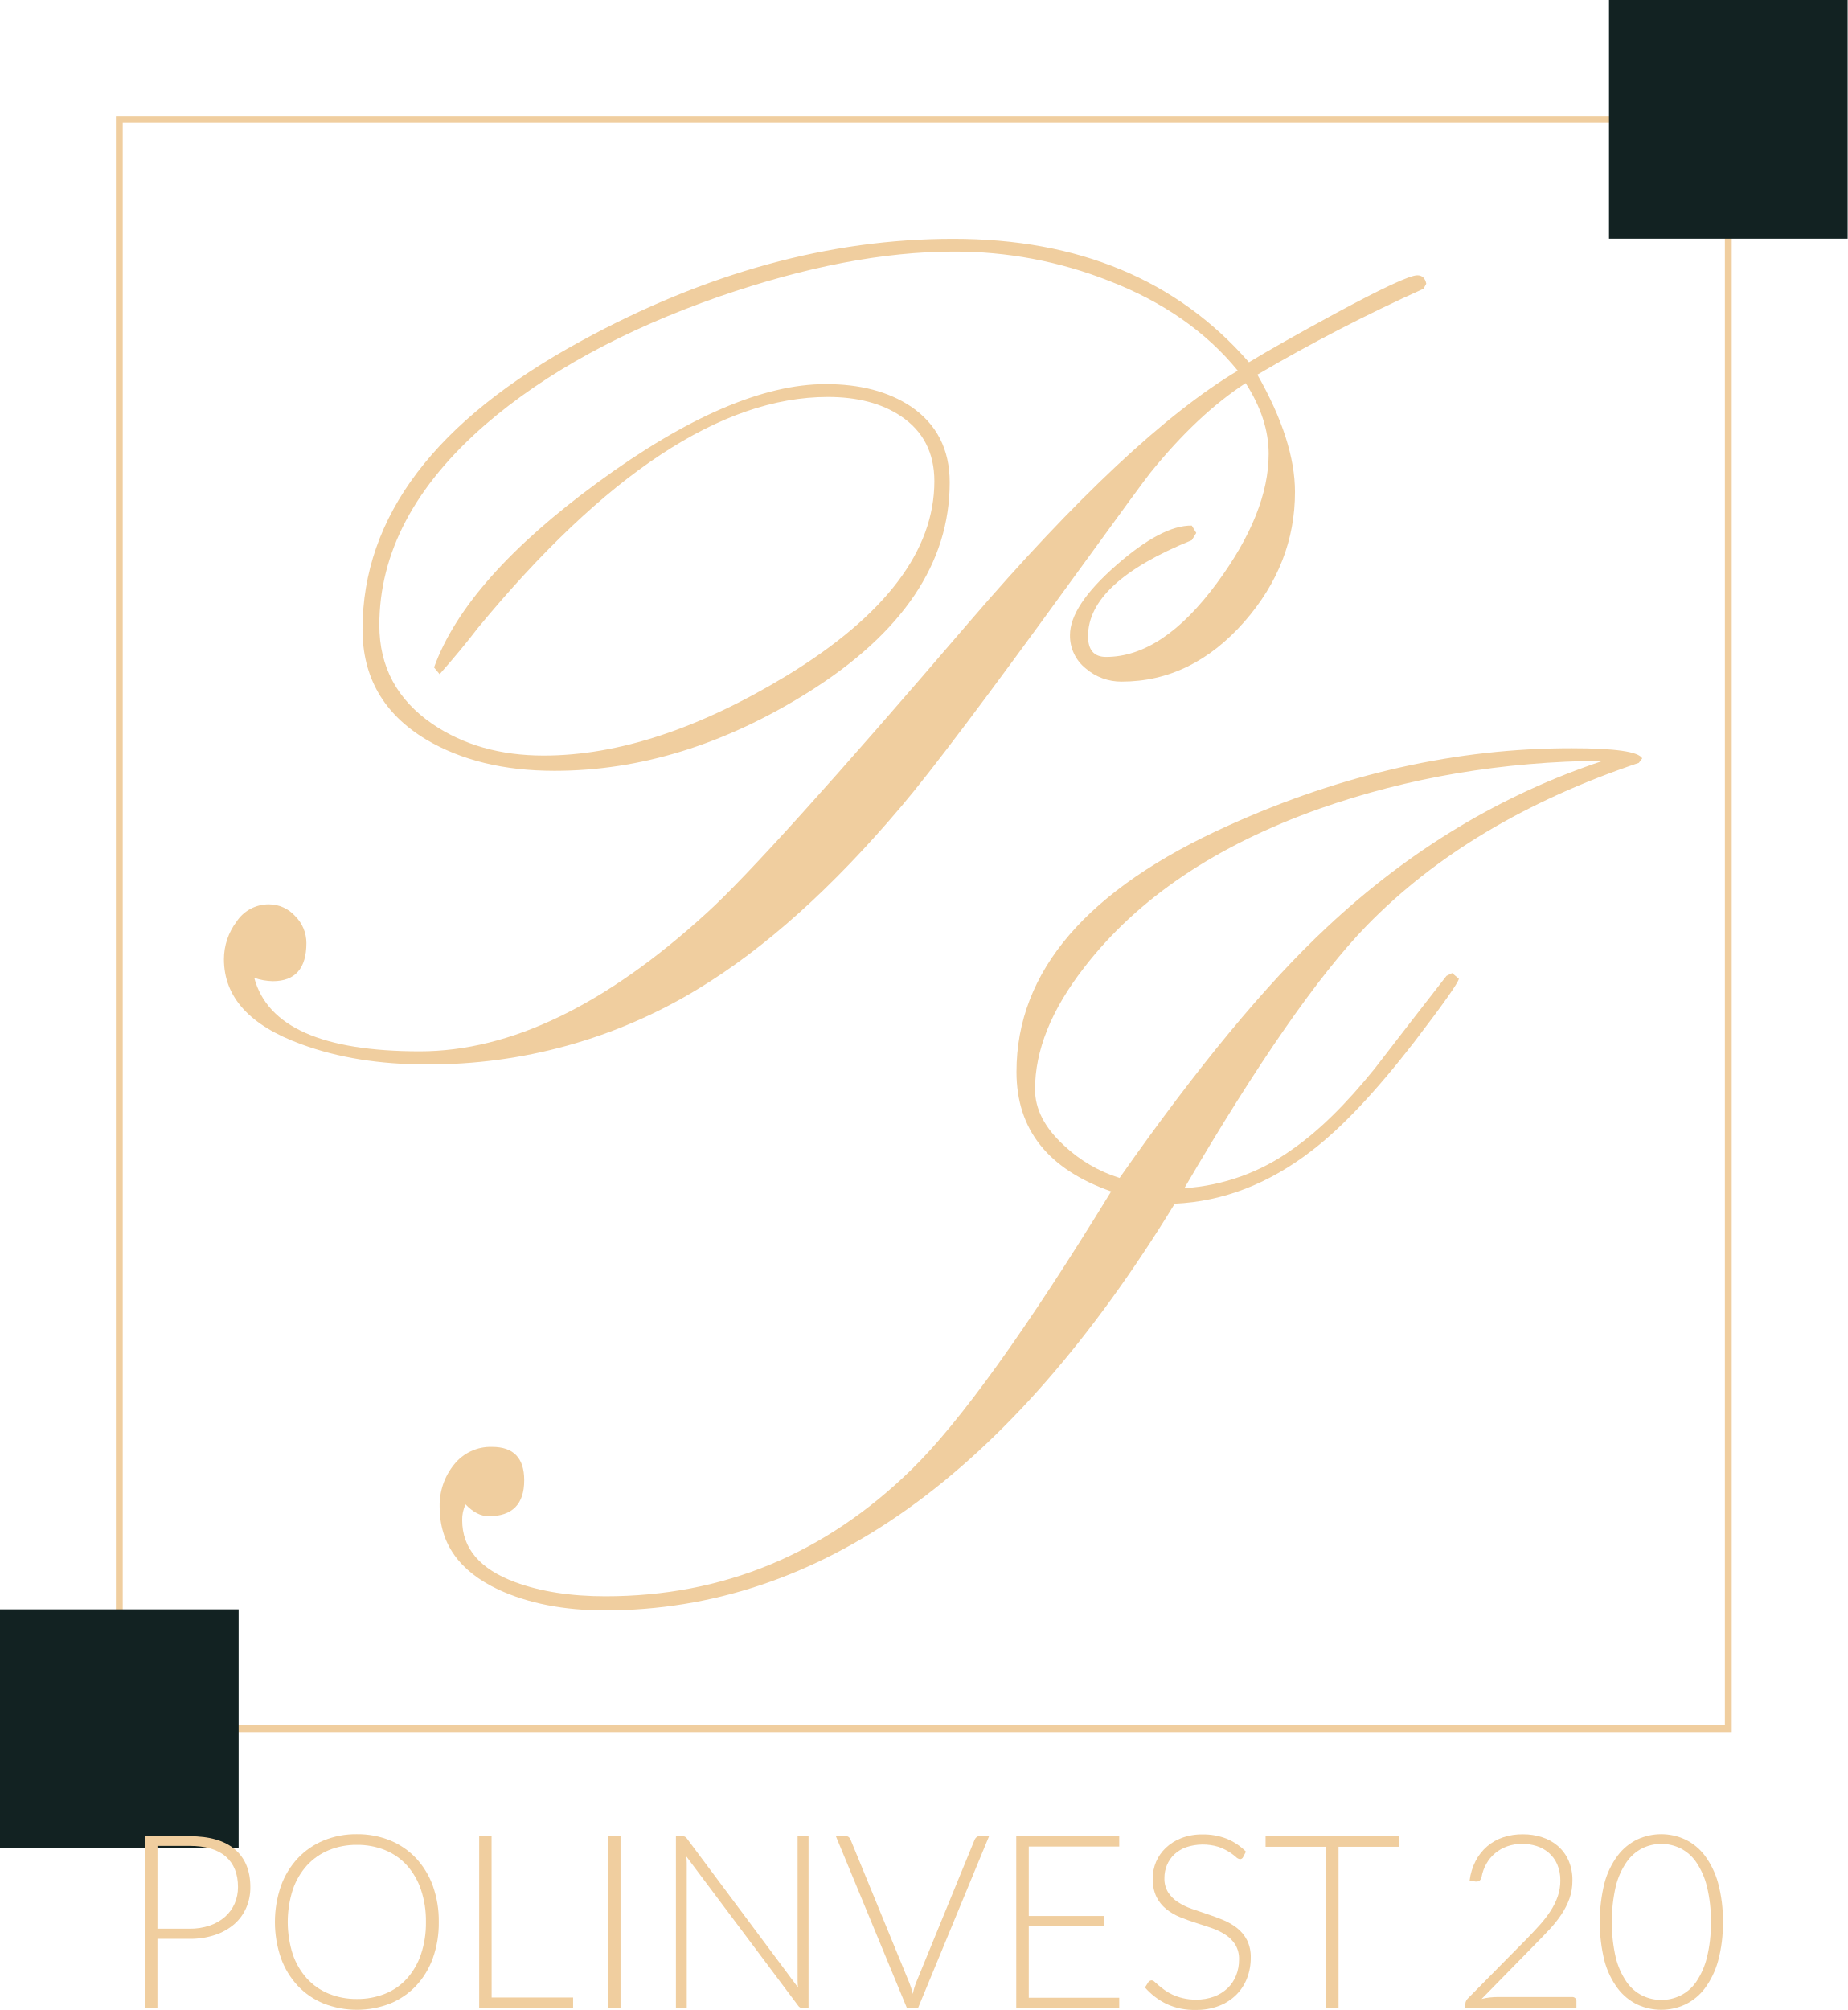
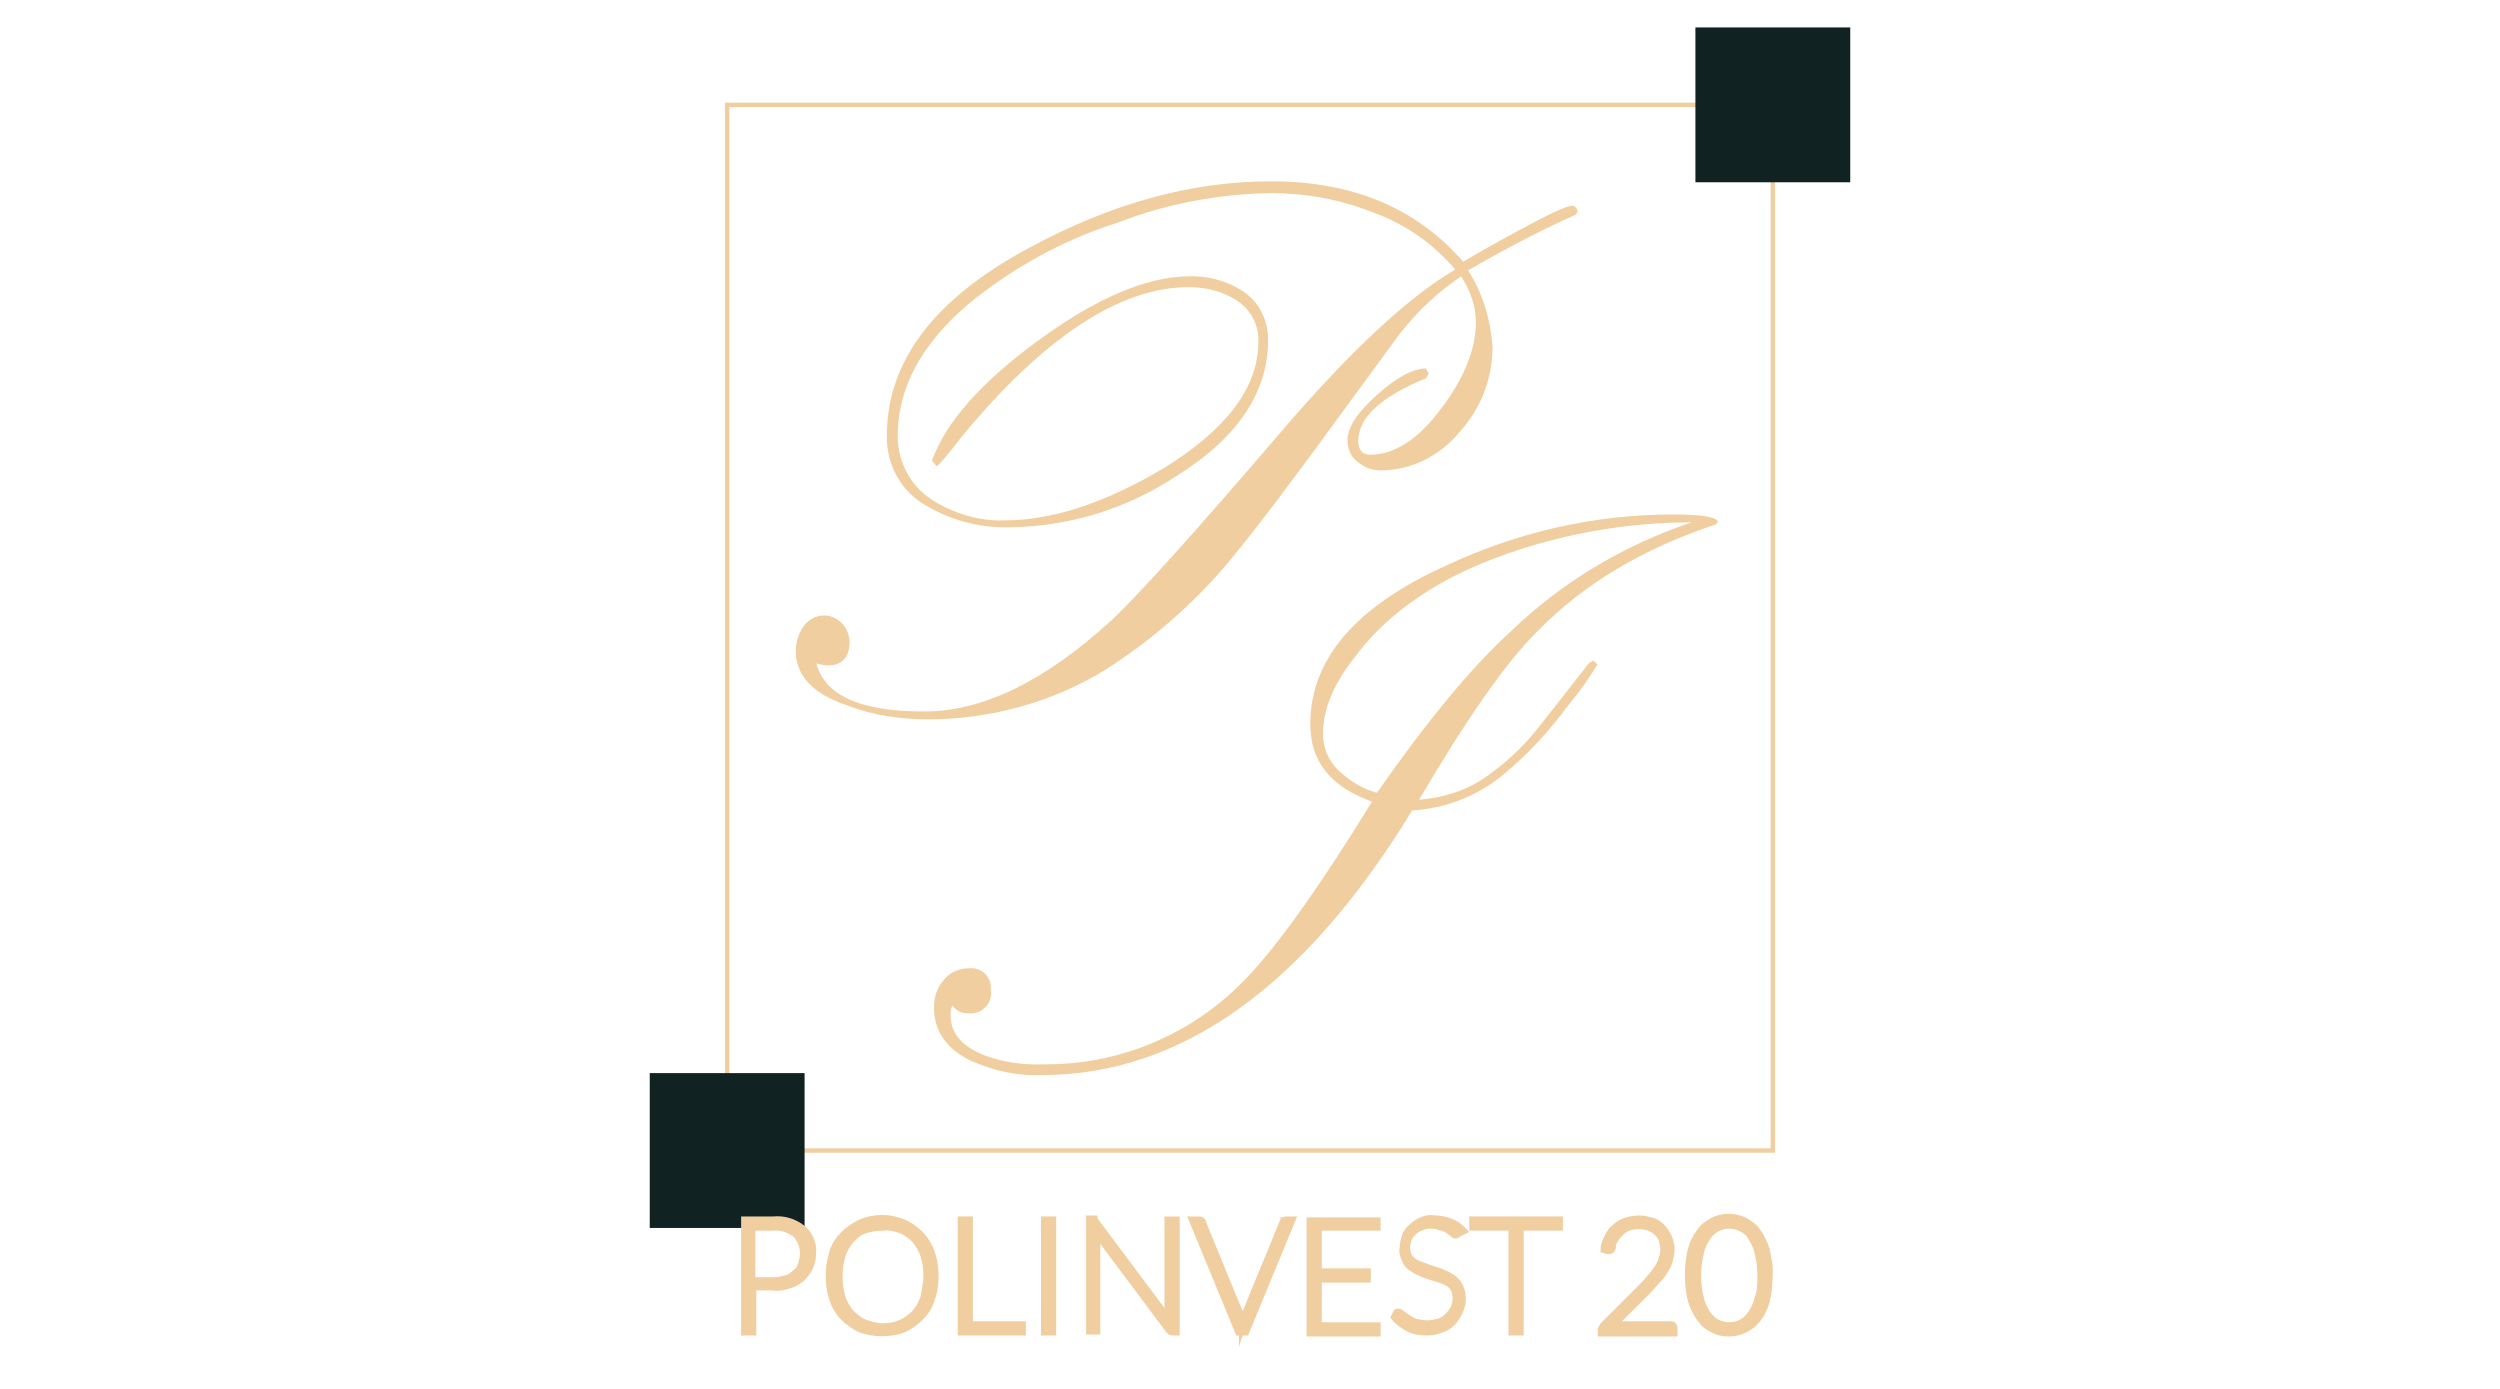
- <svg xmlns="http://www.w3.org/2000/svg" id="Слой_1" data-name="Слой 1" viewBox="0 0 549.03 597.15">
-   <defs>
-     <style>
-       .cls-1 {
-         fill: #f0ce9f;
-       }
- 
-       .cls-2 {
-         fill: none;
-         stroke: #f0ce9f;
-         stroke-miterlimit: 10;
-         stroke-width: 2.03px;
-       }
- 
-       .cls-3 {
-         fill: #122222;
-       }
-     </style>
-   </defs>
+ <svg xmlns="http://www.w3.org/2000/svg" version="1.1" id="Слой_1" x="0px" y="0px" viewBox="0 0 255.1 141.7" style="enable-background:new 0 0 255.1 141.7;" xml:space="preserve">
+   <style type="text/css">
+ 	.st0{fill:#F0CEA0;}
+ 	.st1{fill:none;stroke:#F0CEA0;stroke-width:0.45;stroke-miterlimit:10;}
+ 	.st2{fill:#112222;}
+ 	.st3{fill:#F0CEA0;stroke:#F0CEA0;stroke-width:0.75;stroke-miterlimit:10;}
+ </style>
+   <path class="st0" d="M81.2,66.4c0-0.9,0.3-1.8,0.8-2.5c0.5-0.7,1.3-1.1,2.1-1.1c0.7,0,1.3,0.3,1.8,0.8c0.5,0.5,0.7,1.1,0.8,1.8  c0,1.7-0.8,2.5-2.2,2.5c-0.4,0-0.8-0.1-1.2-0.2c0.9,3.3,4.5,4.9,11,4.9c6,0,12.3-3.1,19-9.2c2.6-2.4,8.4-8.8,17.3-19.2  c7.1-8.3,13.1-13.9,17.9-16.7c-2.3-2.7-5.2-4.7-8.6-5.9c-3.3-1.3-6.8-1.9-10.3-1.9c-5.3,0.1-10.6,1.1-15.5,3  c-5.7,1.8-10.9,4.7-15.5,8.5c-4.7,4.1-7,8.5-7,13.3c0,2.6,1.3,5.1,3.5,6.5c2.2,1.4,4.8,2.2,7.4,2.1c4.9,0,10.3-1.8,16.2-5.3  c6.5-4,9.7-8.3,9.7-12.9c0.1-1.7-0.8-3.4-2.3-4.3c-1.4-0.9-3.1-1.3-4.8-1.3c-7,0-14.8,5.1-23.2,15.3c-0.8,1-1.6,2.1-2.5,3L95.1,47  c1.4-3.9,5-8,10.9-12.3s10.9-6.4,15.1-6.5c2-0.1,4,0.4,5.7,1.5c1.7,1.1,2.6,3,2.6,5c0,5.3-3.1,10-9.4,13.9c-5,3.3-10.8,5.1-16.8,5.2  c-3,0.1-5.9-0.6-8.5-2.1c-2.7-1.4-4.3-4.3-4.2-7.3c0-7.5,4.8-13.9,14.5-19.1c8.3-4.5,16.5-6.8,24.7-6.8c8.3,0,14.8,2.7,19.6,8.2  c1.2-0.7,3.1-1.8,5.7-3.2c3.1-1.7,4.9-2.5,5.4-2.5c0.3,0,0.5,0.2,0.6,0.6l-0.2,0.3c-3.8,1.7-7.4,3.6-11,5.7c1.5,2.3,2.3,5,2.5,7.8  c0,3.2-1.2,6.3-3.3,8.6c-2,2.5-5,4-8.1,4c-0.9,0-1.7-0.3-2.4-0.9c-0.7-0.5-1-1.4-1-2.2c0-1.3,1-2.8,3-4.6s3.7-2.7,5-2.7l0.3,0.5  l-0.3,0.5c-4.6,1.9-6.9,4-6.9,6.4c0,0.9,0.4,1.4,1.2,1.4c2.5,0,5-1.6,7.4-4.9c2.3-3.1,3.4-6,3.4-8.6c0-1.7-0.6-3.3-1.5-4.7  c-2.4,1.6-4.5,3.6-6.3,5.9c-0.2,0.3-2,2.7-5.2,7.1c-5.6,7.7-9.4,12.7-11.3,15c-3.8,4.8-8.4,8.9-13.6,12.2c-5.4,3.3-11.7,5-18,5  c-2.8,0-5.6-0.4-8.2-1.4C82.9,70.8,81.2,68.9,81.2,66.4z" />
+   <path class="st0" d="M144.8,81.6c2.6-0.2,5.1-1,7.2-2.6c2.1-1.5,3.9-3.3,5.4-5.3c1.6-2,3.2-4.1,4.8-6.1l0.4-0.2l0.4,0.4  c-0.9,1.5-1.9,2.9-3,4.2c-2,2.7-4.2,5.1-6.8,7.2c-2.6,2.1-5.8,3.3-9.1,3.5c-11,18-23.6,27-37.8,27c-2.4,0.1-4.8-0.4-7.1-1.4  c-2.6-1.2-3.9-3.1-3.9-5.5c0-1,0.3-2,1-2.8c0.6-0.8,1.6-1.2,2.6-1.2c1.1-0.1,2,0.6,2.2,1.7c0,0.2,0,0.4,0,0.5  c0.2,1.2-0.6,2.2-1.8,2.4c-0.2,0-0.4,0-0.6,0c-0.6,0-1.2-0.3-1.5-0.8c-0.2,0.3-0.2,0.7-0.2,1c0,1.9,1.2,3.2,3.5,4.1  c1.9,0.7,4,1,6,0.9c7.6,0.1,15-3,20.3-8.4c3.2-3.2,7.6-9.3,13.2-18.4c-4.2-1.5-6.3-4.1-6.3-7.9c0-6.7,4.7-12.1,14.1-16.3  c7.1-3.3,14.9-5.1,22.8-5.1c2.9,0,4.4,0.2,4.7,0.7l-0.2,0.3c-7.5,2.5-13.5,6.1-18.1,10.8C153.7,67.5,149.7,73.3,144.8,81.6z   M140.5,80.9c5.1-7.3,9.7-12.9,13.8-16.6c5.2-5,11.5-8.7,18.3-11c-6.4,0-12.8,1.1-18.8,3.2c-6.9,2.4-12.1,5.9-15.6,10.6  c-2.2,2.8-3.3,5.5-3.2,8.1c0.1,1.5,0.8,2.8,1.9,3.7C137.9,79.8,139.1,80.5,140.5,80.9z" />
+   <rect x="74.2" y="10.7" class="st1" width="106.7" height="106.7" />
+   <rect x="66.3" y="109.5" class="st2" width="15.8" height="15.8" />
  <g>
-     <path class="cls-1" d="M405.15,347.94a18.52,18.52,0,0,1,3.75-11.13,11.39,11.39,0,0,1,9.59-5.15,10.45,10.45,0,0,1,7.83,3.5,11.25,11.25,0,0,1,3.34,8q0,11.34-10,11.34a17.75,17.75,0,0,1-5.5-1q5.84,21.84,49.19,21.84,40.35,0,85.37-41.21,17.5-15.86,77.7-86.1,47.85-55.72,80-74.91-14.16-17.35-38.32-26.7A124.61,124.61,0,0,0,622,137.74q-31,0-69.65,13.36Q509.65,166,482.83,189.15q-31.5,27.39-31.5,59.59,0,18.54,15.83,29.38,13.81,9.35,33,9.35,33.15,0,72.46-23.88,43.64-26.71,43.64-57.61,0-12.71-10-19.38-8.51-5.67-21.67-5.67-47.35,0-104,68.66-5,6.53-11.34,13.7l-1.66-2q9.5-26.34,48.68-55,39.85-29.18,67.7-29.18,15.33,0,25.34,6.67,11.5,7.85,11.51,22.51,0,36-42,62.36Q541.53,292,503.36,292q-22.51,0-38.19-9.34Q446.33,271.3,446.33,250q0-50.36,65-85.71,55.51-30.34,110.54-30.34,55.86,0,87.87,36.68,8.18-5,25.68-14.51,21-11.33,24.34-11.33c1.45,0,2.34.83,2.67,2.5l-.83,1.5a516.48,516.48,0,0,0-49.36,25.51q11.18,19.67,11.18,34.85,0,21.34-15,38.51-15.68,17.85-36.51,17.84a16.1,16.1,0,0,1-10.68-3.92,12.4,12.4,0,0,1-4.67-9.92q0-8.67,13.68-20.67t22.51-11.84l1.33,2.17-1.33,2.16Q661.92,236,661.92,252q0,6.16,5.34,6.17,16.83,0,33-22,15.35-20.85,15.34-38.35,0-10.34-6.84-21-14.34,9.33-28.34,26.66-1.66,2-23.18,31.65-37.68,52-50.69,67.3-30.67,36.33-60.69,54.48a153.69,153.69,0,0,1-80.53,22.33q-20.85,0-37.18-6Q405.15,364.88,405.15,347.94Z" transform="translate(-338.61 -63)" />
-     <path class="cls-1" d="M690.54,416A61.65,61.65,0,0,0,722.7,404.4q11.56-8,24.46-24,10.56-13.72,21.27-27.47l1.68-.84,2,1.68q-.17,1.67-13.23,18.76-17.1,22.11-30.49,32.33-19.1,14.75-40.71,15.75Q613.82,541.43,518.33,541.43q-18.25,0-31.66-6.2Q469.24,527,469.25,510.6a19.22,19.22,0,0,1,4.27-12.48,13.85,13.85,0,0,1,11.31-5.27q9.54,0,9.55,9.88,0,10.72-10.56,10.72-3.51,0-6.87-3.52a10.38,10.38,0,0,0-1,4.69q0,12.57,15.75,18.43,11.39,4.19,26.8,4.19,52.43,0,91-37.69,21.62-21.1,59.3-82.59-28.14-9.88-28.14-35.51,0-44.9,63-73.21,50.92-23,102-22.95,19.26,0,20.94,3l-1,1.34q-50.26,16.92-80.91,48.41Q723.2,360.17,690.54,416Zm-19.27-3q34.51-49.24,61.65-74.54Q769.61,304.05,815,289q-44.71.33-84.26,14.24-46.23,16.41-70,47.24-14.58,18.77-14.57,36.18,0,8.72,8.54,16.58A42.39,42.39,0,0,0,671.27,412.94Z" transform="translate(-338.61 -63)" />
-     <rect class="cls-2" x="35.45" y="35.45" width="478.12" height="478.12" />
-     <rect class="cls-3" y="478.12" width="70.91" height="70.91" />
-     <g>
-       <path class="cls-1" d="M385.39,639v20.57h-3.68V608.51h13.17c6,0,10.51,1.32,13.56,3.94s4.56,6.36,4.56,11.22a15.09,15.09,0,0,1-1.25,6.17,13.63,13.63,0,0,1-3.59,4.86,16.9,16.9,0,0,1-5.7,3.17,23.44,23.44,0,0,1-7.58,1.14Zm0-3h9.49a18.12,18.12,0,0,0,6.07-.94,13.39,13.39,0,0,0,4.53-2.6,11.47,11.47,0,0,0,2.85-3.91,12.16,12.16,0,0,0,1-4.93q0-5.88-3.63-9.06t-10.81-3.17h-9.49Z" transform="translate(-338.61 -63)" />
-       <path class="cls-1" d="M469,634a30.93,30.93,0,0,1-1.76,10.73,23.81,23.81,0,0,1-5,8.23,22.12,22.12,0,0,1-7.69,5.27,27.2,27.2,0,0,1-19.77,0,22,22,0,0,1-7.69-5.27,24,24,0,0,1-5-8.23,33,33,0,0,1,0-21.43,24,24,0,0,1,5-8.23,22.21,22.21,0,0,1,7.69-5.29,25.2,25.2,0,0,1,9.85-1.87,25.6,25.6,0,0,1,9.92,1.86,22,22,0,0,1,7.69,5.28,24.09,24.09,0,0,1,5,8.25A30.83,30.83,0,0,1,469,634Zm-3.82,0a29.05,29.05,0,0,0-1.48-9.6,20.74,20.74,0,0,0-4.17-7.22,17.91,17.91,0,0,0-6.48-4.53,21.82,21.82,0,0,0-8.4-1.57,21.56,21.56,0,0,0-8.32,1.57,18.33,18.33,0,0,0-6.5,4.53,20.67,20.67,0,0,0-4.22,7.22,31.5,31.5,0,0,0,0,19.21,20.67,20.67,0,0,0,4.22,7.2,17.91,17.91,0,0,0,6.5,4.51,21.56,21.56,0,0,0,8.32,1.56,21.82,21.82,0,0,0,8.4-1.56,17.5,17.5,0,0,0,6.48-4.51,20.73,20.73,0,0,0,4.17-7.2A29,29,0,0,0,465.18,634Z" transform="translate(-338.61 -63)" />
-       <path class="cls-1" d="M484.7,656.44h24.21v3.14H481V608.51h3.68Z" transform="translate(-338.61 -63)" />
-       <path class="cls-1" d="M523,659.58h-3.72V608.51H523Z" transform="translate(-338.61 -63)" />
-       <path class="cls-1" d="M542.11,608.64a1.8,1.8,0,0,1,.62.56l33,44.24c-.07-.72-.11-1.42-.11-2.09V608.51h3.25v51.07h-1.77a1.53,1.53,0,0,1-1.33-.73l-33.2-44.31c.07.72.11,1.41.11,2.06v43h-3.22V608.51h1.81A2.09,2.09,0,0,1,542.11,608.64Z" transform="translate(-338.61 -63)" />
-       <path class="cls-1" d="M587,608.51H590a1.19,1.19,0,0,1,.83.28,1.74,1.74,0,0,1,.51.7l17.39,42.36a22.52,22.52,0,0,1,1.12,3.54,18.89,18.89,0,0,1,1.05-3.54l17.35-42.36a2,2,0,0,1,.53-.69,1.26,1.26,0,0,1,.84-.29h2.89L611.4,659.58h-3.29Z" transform="translate(-338.61 -63)" />
-       <path class="cls-1" d="M671.19,608.51v3.07H644.31v20.64h22.37v3H644.31v21.29h26.88v3.07h-30.6V608.51Z" transform="translate(-338.61 -63)" />
-       <path class="cls-1" d="M708,614.72a1,1,0,0,1-.94.61,2.09,2.09,0,0,1-1.21-.66,15.6,15.6,0,0,0-5.18-3,15.82,15.82,0,0,0-9.59.11,10.3,10.3,0,0,0-3.55,2.16,9.29,9.29,0,0,0-2.17,3.18,9.77,9.77,0,0,0-.74,3.79,7.68,7.68,0,0,0,1.1,4.29,9.78,9.78,0,0,0,2.91,2.89,18.83,18.83,0,0,0,4.1,2q2.29.81,4.72,1.61t4.71,1.75a17.06,17.06,0,0,1,4.1,2.4,10.82,10.82,0,0,1,2.91,3.55,11.21,11.21,0,0,1,1.1,5.25,16.45,16.45,0,0,1-1.1,6.05,14,14,0,0,1-3.19,4.92,14.87,14.87,0,0,1-5.12,3.3,18.54,18.54,0,0,1-6.93,1.21,19.6,19.6,0,0,1-8.7-1.78,20.49,20.49,0,0,1-6.39-4.89l1-1.59a1.28,1.28,0,0,1,1-.54,1.45,1.45,0,0,1,.84.43l1.22,1.07c.49.42,1.06.87,1.74,1.37a14.41,14.41,0,0,0,2.35,1.37,16.66,16.66,0,0,0,3.07,1.06,16.26,16.26,0,0,0,3.94.44,15.06,15.06,0,0,0,5.42-.92,12,12,0,0,0,4-2.51,10.79,10.79,0,0,0,2.51-3.77,12.56,12.56,0,0,0,.87-4.68,8.16,8.16,0,0,0-1.11-4.45,9.46,9.46,0,0,0-2.91-2.93,18.76,18.76,0,0,0-4.1-2q-2.3-.79-4.71-1.55c-1.62-.51-3.19-1.07-4.72-1.7a16.13,16.13,0,0,1-4.1-2.4,11.11,11.11,0,0,1-2.91-3.64,12.16,12.16,0,0,1-1.1-5.47,12.87,12.87,0,0,1,1-4.94A12.54,12.54,0,0,1,685,612a14,14,0,0,1,4.64-2.92,16.87,16.87,0,0,1,6.31-1.1,19.17,19.17,0,0,1,7.14,1.26,17.22,17.22,0,0,1,5.76,3.86Z" transform="translate(-338.61 -63)" />
-       <path class="cls-1" d="M754.29,608.51v3.14H736.36v47.93h-3.68V611.65h-18v-3.14Z" transform="translate(-338.61 -63)" />
-       <path class="cls-1" d="M791.21,607.94a18,18,0,0,1,5.57.85,13.48,13.48,0,0,1,4.68,2.56,12.29,12.29,0,0,1,3.21,4.29,14.38,14.38,0,0,1,1.19,6.05A15.72,15.72,0,0,1,805,627a21.86,21.86,0,0,1-2.4,4.75,34.78,34.78,0,0,1-3.52,4.42q-2,2.14-4.21,4.38l-16,16.32a18.19,18.19,0,0,1,2.4-.44,23.17,23.17,0,0,1,2.51-.14h22a1.23,1.23,0,0,1,.92.34,1.2,1.2,0,0,1,.35.89v2h-33v-1.23a1.86,1.86,0,0,1,.2-.81,2.43,2.43,0,0,1,.49-.71l17.43-17.64q2.16-2.21,4-4.26a34.49,34.49,0,0,0,3.2-4.15,20.35,20.35,0,0,0,2.12-4.29,14,14,0,0,0,.78-4.7,11.75,11.75,0,0,0-.94-4.89,9.5,9.5,0,0,0-2.51-3.41,10.24,10.24,0,0,0-3.61-2,14,14,0,0,0-4.27-.65,13.08,13.08,0,0,0-4.46.74,11.79,11.79,0,0,0-3.61,2.06,11.27,11.27,0,0,0-2.59,3.14,12.45,12.45,0,0,0-1.43,4c-.24.85-.72,1.27-1.44,1.27l-.18,0-.18,0-1.74-.29a17.23,17.23,0,0,1,1.79-5.84,14.52,14.52,0,0,1,3.41-4.33,14.21,14.21,0,0,1,4.76-2.69A17.93,17.93,0,0,1,791.21,607.94Z" transform="translate(-338.61 -63)" />
-       <path class="cls-1" d="M850.57,634a41.55,41.55,0,0,1-1.44,11.62,24.59,24.59,0,0,1-3.94,8.12,16,16,0,0,1-5.83,4.78,16.91,16.91,0,0,1-14.23,0,16.05,16.05,0,0,1-5.81-4.78,24.19,24.19,0,0,1-3.92-8.12,48.25,48.25,0,0,1,0-23.24,24.1,24.1,0,0,1,3.92-8.12,16,16,0,0,1,5.81-4.78,16.91,16.91,0,0,1,14.23,0,15.85,15.85,0,0,1,5.83,4.78,24.5,24.5,0,0,1,3.94,8.12A41.5,41.5,0,0,1,850.57,634ZM847,634a41.22,41.22,0,0,0-1.19-10.61,22.26,22.26,0,0,0-3.19-7.2,12.46,12.46,0,0,0-4.7-4.1,12.86,12.86,0,0,0-11.27,0,12.59,12.59,0,0,0-4.69,4.1,21.84,21.84,0,0,0-3.21,7.2,47.55,47.55,0,0,0,0,21.23,22,22,0,0,0,3.21,7.19,12.41,12.41,0,0,0,4.69,4.07,13,13,0,0,0,11.27,0,12.29,12.29,0,0,0,4.7-4.07,22.39,22.39,0,0,0,3.19-7.19A41.14,41.14,0,0,0,847,634Z" transform="translate(-338.61 -63)" />
-     </g>
-     <rect class="cls-3" x="478.12" width="70.91" height="70.91" />
+     <path class="st3" d="M76.8,131.3v4.6h-0.8v-11.4h2.9c1.1-0.1,2.1,0.2,3,0.9c0.7,0.6,1.1,1.6,1,2.5c0,0.5-0.1,0.9-0.3,1.4   c-0.2,0.4-0.5,0.8-0.8,1.1c-0.4,0.3-0.8,0.6-1.3,0.7c-0.5,0.2-1.1,0.3-1.7,0.2H76.8z M76.8,130.7h2.1c0.5,0,0.9-0.1,1.3-0.2   c0.4-0.1,0.7-0.3,1-0.6c0.3-0.2,0.5-0.5,0.6-0.9c0.1-0.3,0.2-0.7,0.2-1.1c0-0.8-0.3-1.5-0.8-2c-0.7-0.5-1.5-0.8-2.4-0.7h-2.1V130.7   z" />
+     <path class="st3" d="M95.4,130.2c0,0.8-0.1,1.6-0.4,2.4c-0.2,0.7-0.6,1.3-1.1,1.8c-0.5,0.5-1.1,0.9-1.7,1.2c-1.4,0.5-3,0.5-4.4,0   c-0.6-0.3-1.2-0.7-1.7-1.2c-0.5-0.5-0.9-1.2-1.1-1.8c-0.5-1.6-0.5-3.2,0-4.8c0.2-0.7,0.6-1.3,1.1-1.8c0.5-0.5,1.1-0.9,1.7-1.2   c1.4-0.6,3-0.6,4.4,0c0.7,0.3,1.2,0.7,1.7,1.2c0.5,0.5,0.9,1.2,1.1,1.8C95.3,128.6,95.4,129.4,95.4,130.2z M94.6,130.2   c0-0.7-0.1-1.5-0.3-2.1c-0.2-0.6-0.5-1.1-0.9-1.6c-0.4-0.4-0.9-0.8-1.4-1c-0.6-0.2-1.2-0.4-1.9-0.3c-0.6,0-1.3,0.1-1.9,0.3   c-0.6,0.2-1,0.6-1.4,1c-0.4,0.5-0.7,1-0.9,1.6c-0.4,1.4-0.4,2.9,0,4.3c0.2,0.6,0.5,1.1,0.9,1.6c0.4,0.4,0.9,0.8,1.4,1   c0.6,0.2,1.2,0.4,1.9,0.4c0.6,0,1.3-0.1,1.9-0.4c0.5-0.2,1-0.6,1.4-1c0.4-0.5,0.7-1,0.9-1.6C94.4,131.7,94.6,131,94.6,130.2z" />
+     <path class="st3" d="M98.9,135.2h5.4v0.7h-6.2v-11.4h0.8L98.9,135.2z" />
+     <path class="st3" d="M107.4,135.9h-0.8v-11.4h0.8V135.9z" />
+     <path class="st3" d="M111.7,124.6c0.1,0,0.1,0.1,0.1,0.1l7.4,9.9c0-0.2,0-0.3,0-0.5v-9.6h0.8v11.4h-0.4c-0.1,0-0.2-0.1-0.3-0.2   l-7.4-9.9v10h-0.7v-11.4h0.4C111.6,124.5,111.7,124.5,111.7,124.6z" />
+     <path class="st3" d="M121.7,124.5h0.7c0.1,0,0.1,0,0.2,0.1c0.1,0,0.1,0.1,0.1,0.2l3.9,9.5c0.1,0.3,0.2,0.5,0.2,0.8   c0.1-0.3,0.1-0.5,0.2-0.8l3.9-9.5c0-0.1,0.1-0.1,0.1-0.2c0.1,0,0.1-0.1,0.2-0.1h0.6l-4.7,11.4h-0.7L121.7,124.5z" />
+     <path class="st3" d="M140.5,124.5v0.7h-6v4.6h5v0.7h-5v4.8h6v0.7h-6.8v-11.4H140.5z" />
+     <path class="st3" d="M148.7,125.9c0,0.1-0.1,0.1-0.2,0.1c-0.1,0-0.2-0.1-0.3-0.2c-0.1-0.1-0.3-0.2-0.4-0.3   c-0.2-0.1-0.5-0.3-0.7-0.3c-0.3-0.1-0.7-0.2-1-0.2c-0.4,0-0.7,0-1.1,0.2c-0.3,0.1-0.6,0.3-0.8,0.5c-0.2,0.2-0.4,0.4-0.5,0.7   c-0.1,0.3-0.2,0.6-0.2,0.8c0,0.4,0.1,0.7,0.2,1c0.2,0.3,0.4,0.5,0.6,0.6c0.3,0.2,0.6,0.3,0.9,0.4l1.1,0.4c0.4,0.1,0.7,0.2,1.1,0.4   c0.3,0.1,0.6,0.3,0.9,0.5c0.6,0.5,0.9,1.2,0.9,2c0,0.5-0.1,0.9-0.3,1.3c-0.2,0.4-0.4,0.8-0.7,1.1c-0.3,0.3-0.7,0.6-1.1,0.7   c-0.5,0.2-1,0.3-1.5,0.3c-0.7,0-1.3-0.1-1.9-0.4c-0.5-0.3-1-0.6-1.4-1.1l0.2-0.4c0-0.1,0.1-0.1,0.2-0.1c0.1,0,0.1,0,0.2,0.1   l0.3,0.2c0.1,0.1,0.3,0.2,0.4,0.3c0.2,0.1,0.3,0.2,0.5,0.3c0.2,0.1,0.5,0.2,0.7,0.2c0.3,0.1,0.6,0.1,0.9,0.1c0.4,0,0.8-0.1,1.2-0.2   c0.3-0.1,0.6-0.3,0.9-0.6c0.2-0.2,0.4-0.5,0.6-0.8c0.1-0.3,0.2-0.7,0.2-1c0-0.4-0.1-0.7-0.2-1c-0.2-0.3-0.4-0.5-0.6-0.6   c-0.3-0.2-0.6-0.3-0.9-0.4l-1-0.3c-0.3-0.1-0.7-0.2-1-0.4c-0.3-0.1-0.6-0.3-0.9-0.5c-0.3-0.2-0.5-0.5-0.6-0.8   c-0.2-0.4-0.3-0.8-0.2-1.2c0-0.4,0.1-0.7,0.2-1.1c0.1-0.4,0.4-0.7,0.6-0.9c0.3-0.3,0.6-0.5,1-0.7c0.4-0.2,0.9-0.3,1.4-0.2   c0.5,0,1.1,0.1,1.6,0.3c0.5,0.2,0.9,0.5,1.3,0.9L148.7,125.9z" />
+     <path class="st3" d="M159.1,124.5v0.7h-4v10.7h-0.8v-10.7h-4v-0.7L159.1,124.5z" />
+     <path class="st3" d="M167.3,124.4c0.4,0,0.8,0.1,1.2,0.2c0.4,0.1,0.7,0.3,1,0.6c0.3,0.3,0.5,0.6,0.7,1c0.2,0.4,0.3,0.9,0.3,1.3   c0,0.4-0.1,0.8-0.2,1.2c-0.1,0.4-0.3,0.7-0.5,1c-0.2,0.4-0.5,0.7-0.8,1l-0.9,1l-3.6,3.6c0.2,0,0.4-0.1,0.5-0.1h5.5   c0.1,0,0.2,0,0.2,0.1c0.1,0.1,0.1,0.1,0.1,0.2v0.5h-7.4v-0.3c0-0.1,0-0.1,0.1-0.2c0-0.1,0.1-0.1,0.1-0.2l3.9-3.9   c0.3-0.3,0.6-0.6,0.9-1c0.3-0.3,0.5-0.6,0.7-0.9c0.2-0.3,0.4-0.6,0.5-1c0.1-0.3,0.2-0.7,0.2-1c0-0.4-0.1-0.7-0.2-1.1   c-0.3-0.6-0.8-1-1.4-1.2c-0.6-0.2-1.4-0.2-2,0c-0.3,0.1-0.6,0.3-0.8,0.5c-0.2,0.2-0.4,0.4-0.6,0.7c-0.2,0.3-0.3,0.6-0.3,0.9   c0,0.2-0.2,0.3-0.3,0.3h-0.1l-0.4-0.1c0-0.5,0.2-0.9,0.4-1.3c0.2-0.4,0.4-0.7,0.8-1c0.3-0.3,0.7-0.5,1.1-0.6   C166.3,124.5,166.8,124.4,167.3,124.4z" />
+     <path class="st3" d="M180.5,130.2c0,0.9-0.1,1.8-0.3,2.6c-0.2,0.7-0.5,1.3-0.9,1.8c-0.7,0.9-1.8,1.4-2.9,1.4   c-0.6,0-1.1-0.1-1.6-0.4c-0.5-0.2-1-0.6-1.3-1.1c-0.4-0.5-0.7-1.2-0.9-1.8c-0.4-1.7-0.4-3.5,0-5.2c0.2-0.7,0.5-1.3,0.9-1.8   c0.3-0.5,0.8-0.8,1.3-1.1c1-0.5,2.2-0.5,3.2,0c0.5,0.3,1,0.6,1.3,1.1c0.4,0.5,0.7,1.2,0.9,1.8C180.4,128.5,180.6,129.3,180.5,130.2   z M179.7,130.2c0-0.8-0.1-1.6-0.3-2.4c-0.1-0.6-0.4-1.1-0.7-1.6c-0.2-0.4-0.6-0.7-1-0.9c-0.8-0.4-1.7-0.4-2.5,0   c-0.4,0.2-0.7,0.5-1,0.9c-0.3,0.5-0.6,1-0.7,1.6c-0.4,1.6-0.4,3.2,0,4.7c0.1,0.6,0.4,1.1,0.7,1.6c0.3,0.4,0.6,0.7,1,0.9   c0.8,0.4,1.7,0.4,2.5,0c0.4-0.2,0.7-0.5,1-0.9c0.3-0.5,0.6-1,0.7-1.6C179.7,131.8,179.7,131,179.7,130.2z" />
  </g>
+   <rect x="173" y="2.8" class="st2" width="15.8" height="15.8" />
</svg>
